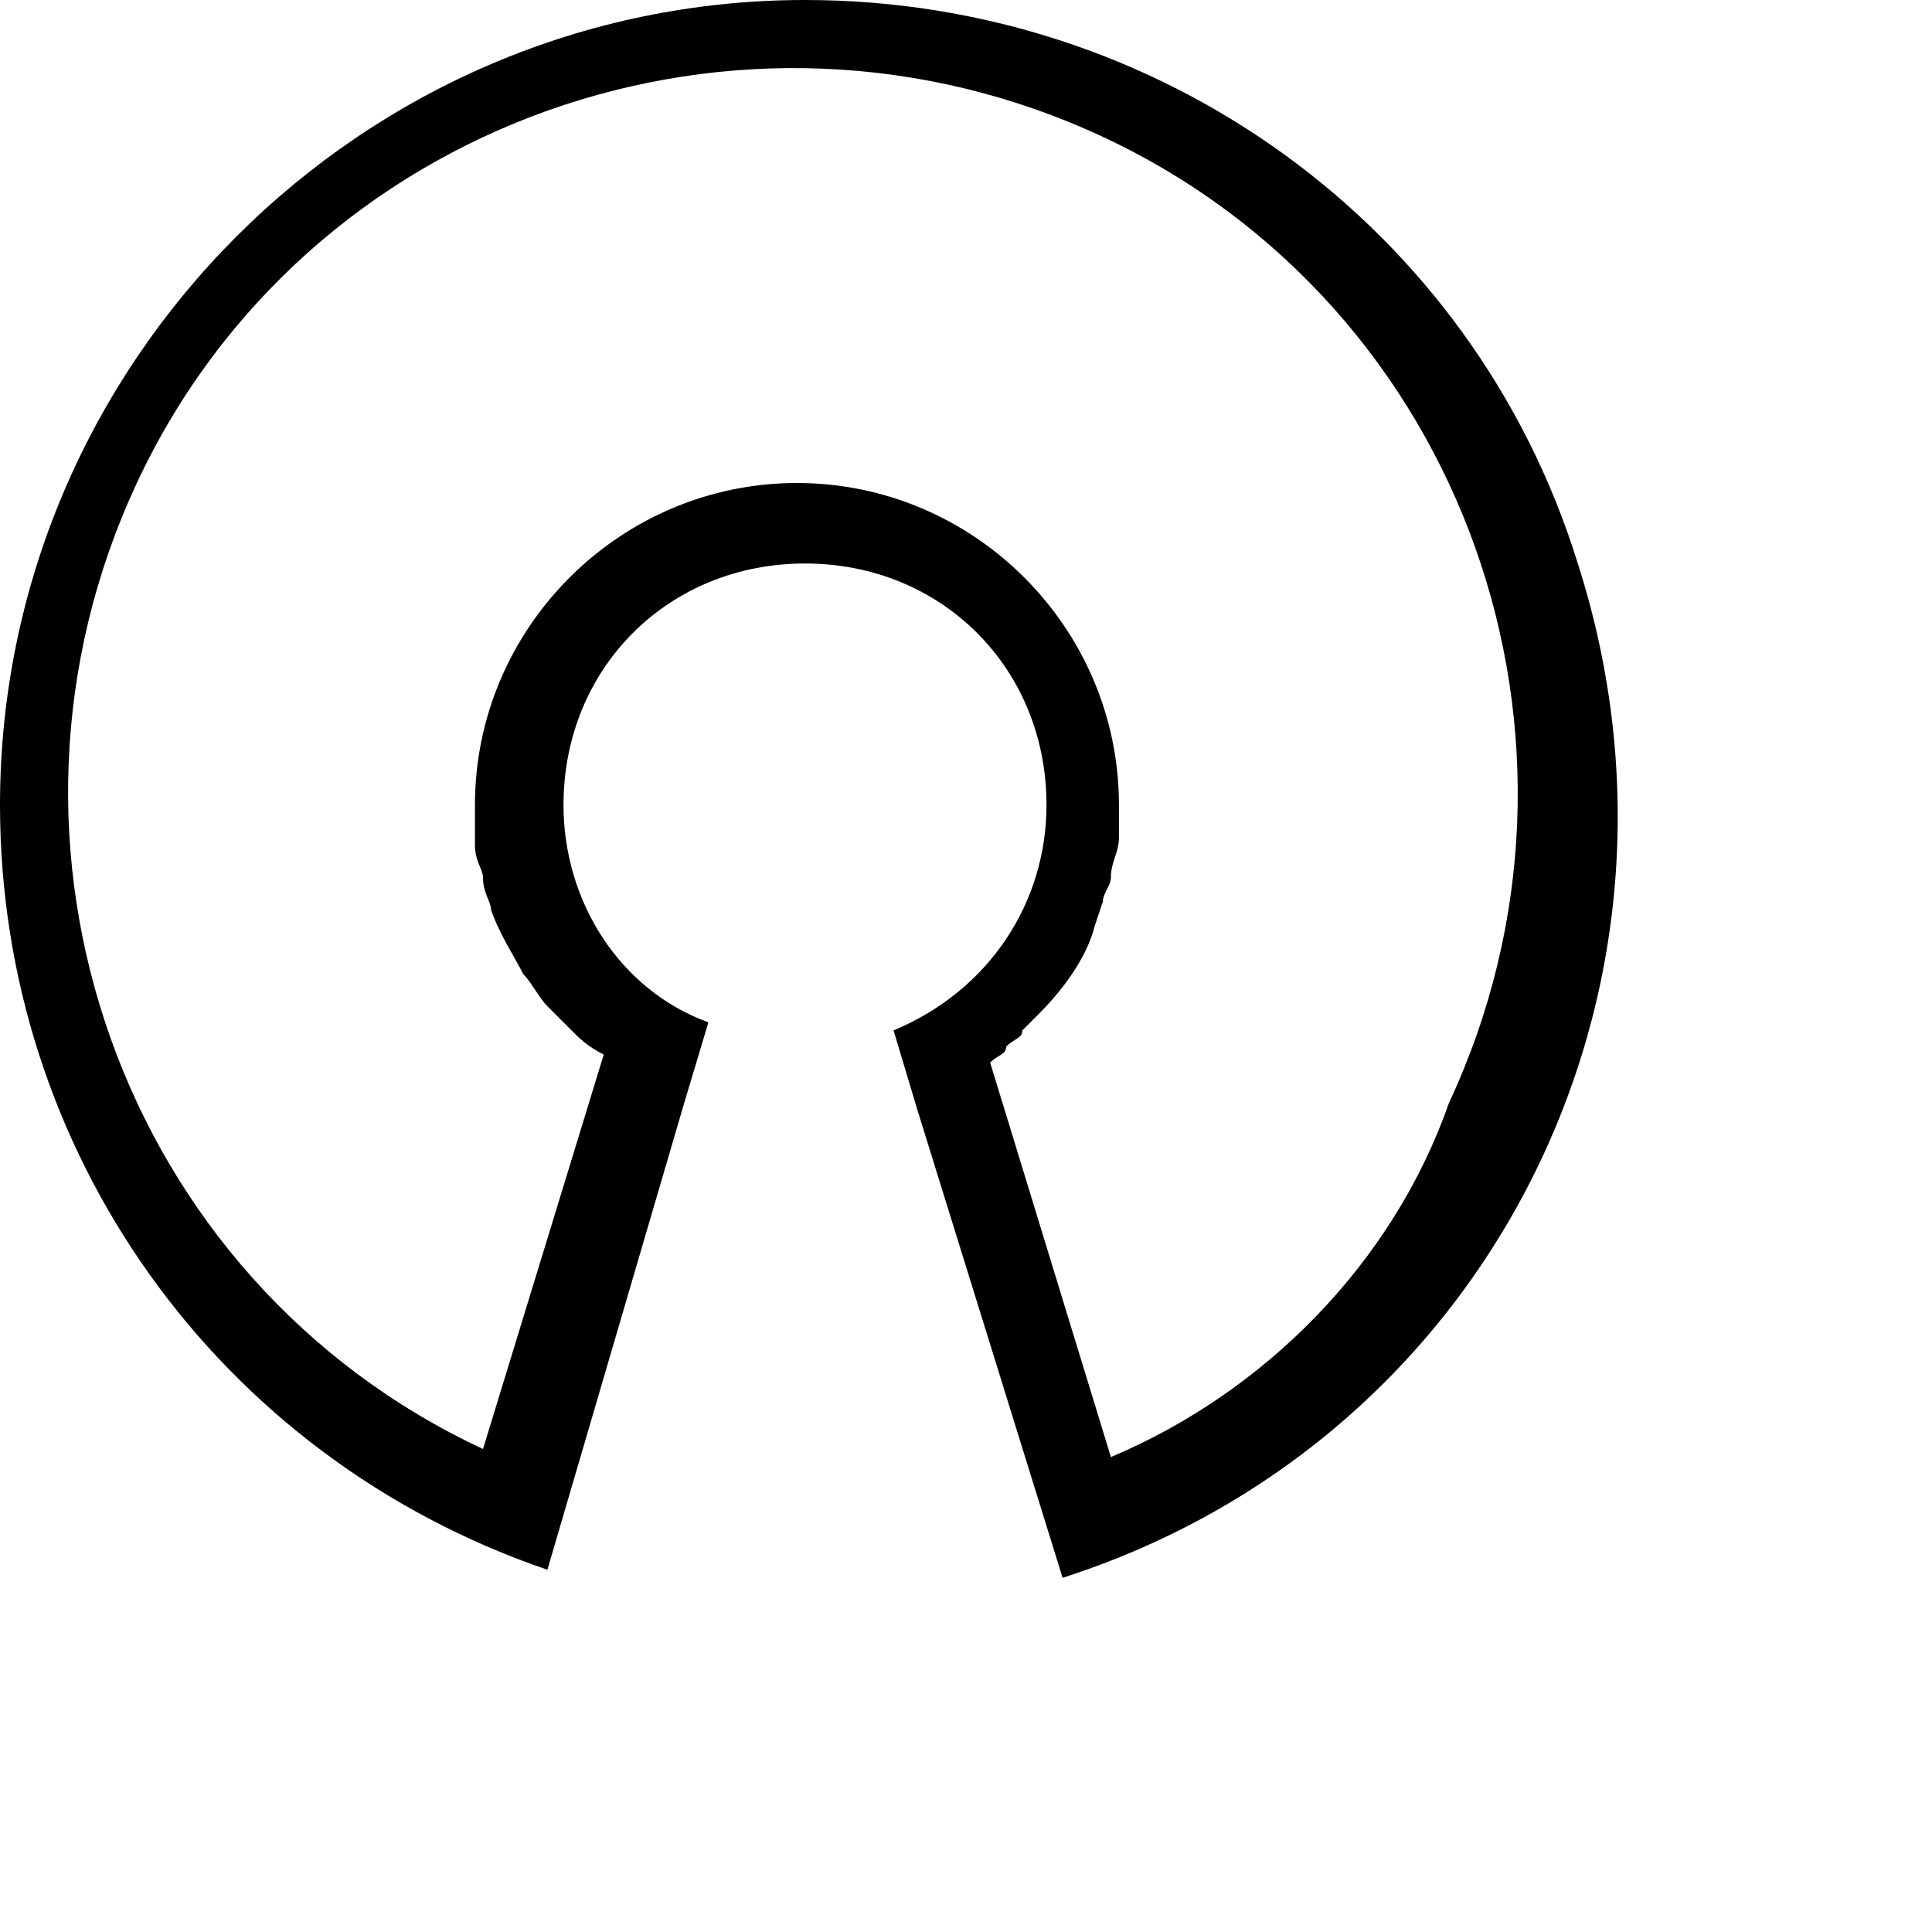
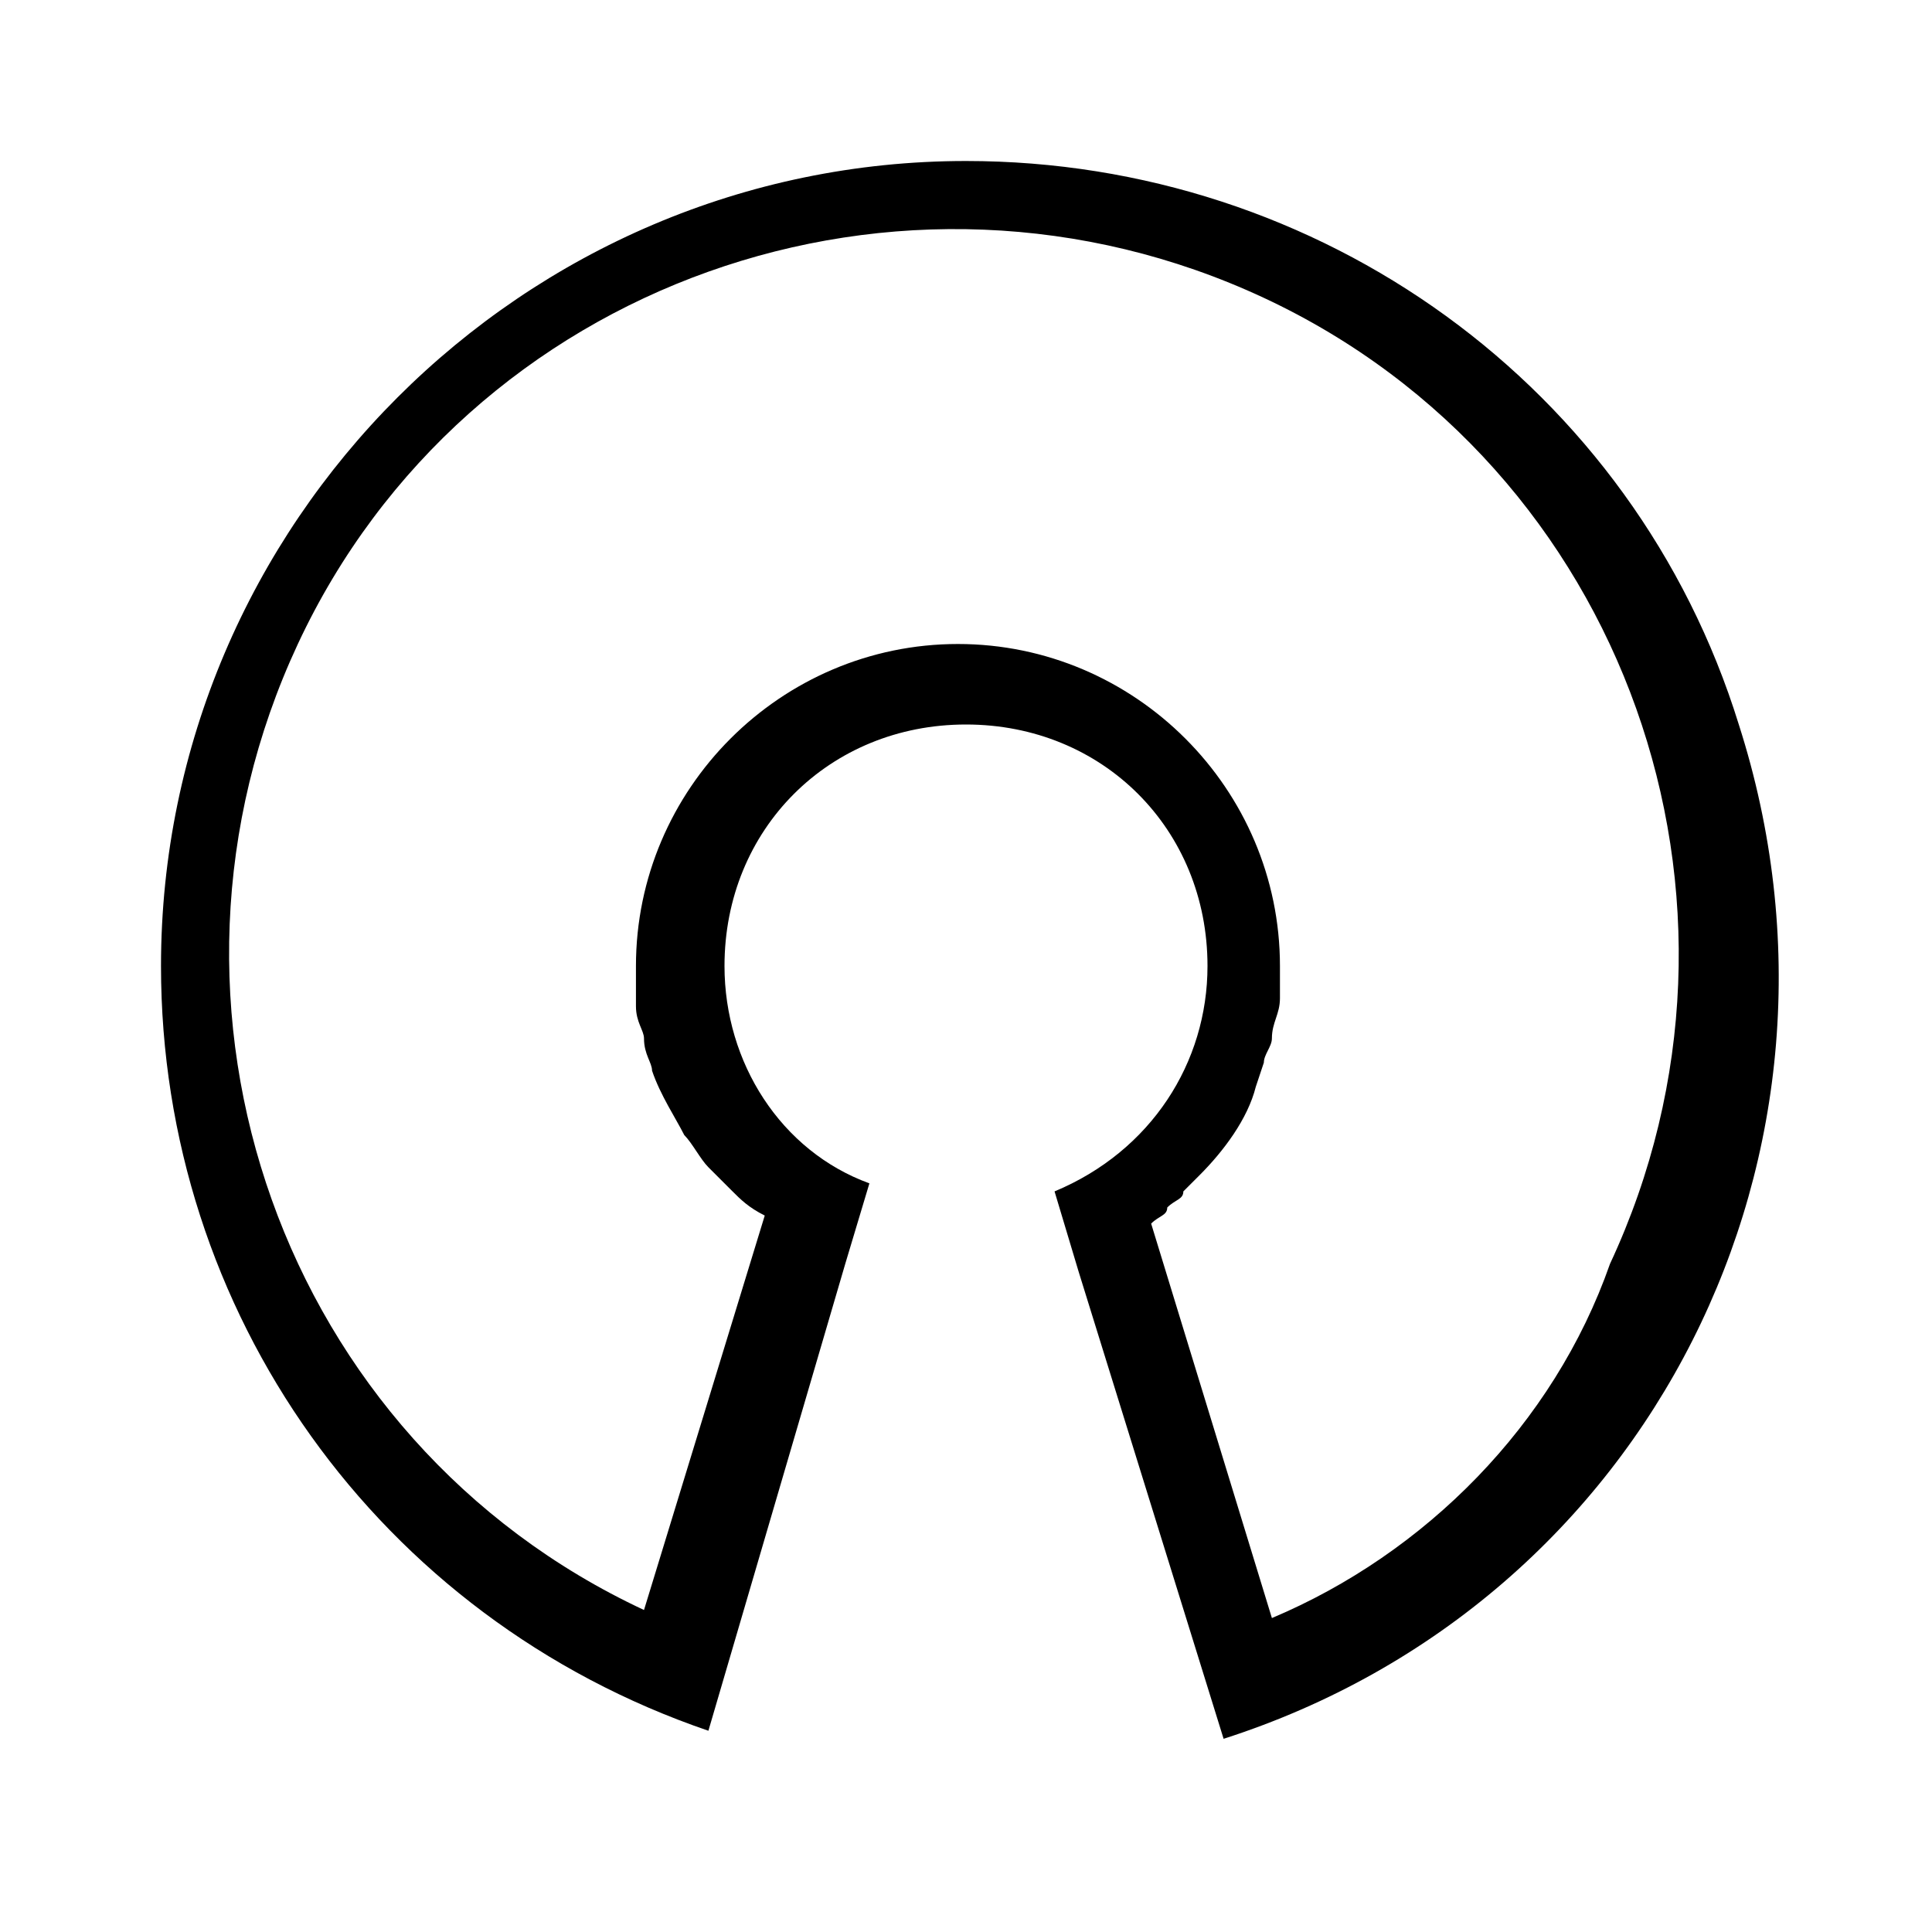
<svg xmlns="http://www.w3.org/2000/svg" width="24" height="24" viewBox="0 0 24 24">
-   <path d="M10,0C4.5,0,0,4.5,0,10c0,4.3,2.7,8.1,6.8,9.5l1.7-5.8l0.3-1C7.7,12.3,7,11.2,7,10c0-1.7,1.3-3,3-3s3,1.3,3,3   c0,1.2-0.7,2.3-1.9,2.8l0.3,1l1.8,5.8c5.3-1.7,8.1-7.3,6.4-12.6C18.3,2.8,14.4,0,10,0z M13.8,18.1l-1.5-4.9   c0.1-0.1,0.2-0.1,0.2-0.2c0.1-0.1,0.2-0.1,0.2-0.2c0.1-0.1,0.1-0.1,0.2-0.2c0.3-0.3,0.6-0.7,0.7-1.1l0.1-0.3c0-0.1,0.1-0.2,0.1-0.3   c0-0.2,0.1-0.3,0.1-0.5c0-0.1,0-0.3,0-0.4c0-2.2-1.8-4-4-4s-4,1.8-4,4c0,0.2,0,0.5,0,0.5c0,0.2,0.1,0.3,0.1,0.4   c0,0.2,0.1,0.3,0.1,0.4c0.1,0.3,0.3,0.6,0.4,0.8c0.1,0.1,0.2,0.3,0.3,0.4c0.1,0.1,0.2,0.2,0.3,0.3c0.1,0.1,0.2,0.2,0.4,0.3   l-1.5,4.9c-4.5-2.1-6.4-7.5-4.3-12s7.5-6.4,12-4.3s6.4,7.5,4.3,12C17.3,15.7,15.7,17.3,13.8,18.1z" />
+   <path d="M10,0C4.5,0,0,4.5,0,10c0,4.3,2.7,8.1,6.8,9.5l1.7-5.8l0.3-1C7.7,12.3,7,11.2,7,10c0-1.7,1.3-3,3-3s3,1.3,3,3   c0,1.2-0.7,2.3-1.9,2.8l0.3,1l1.8,5.8c5.3-1.7,8.1-7.3,6.4-12.6C18.3,2.8,14.4,0,10,0z M13.8,18.1l-1.5-4.9   c0.1-0.1,0.2-0.1,0.2-0.2c0.1-0.1,0.2-0.1,0.2-0.2c0.1-0.1,0.1-0.1,0.2-0.2c0.3-0.3,0.6-0.7,0.7-1.1l0.1-0.3c0-0.1,0.1-0.2,0.1-0.3   c0-0.2,0.1-0.3,0.1-0.5c0-0.1,0-0.3,0-0.4c0-2.2-1.8-4-4-4s-4,1.8-4,4c0,0.2,0,0.5,0,0.5c0,0.2,0.1,0.3,0.1,0.4   c0,0.2,0.1,0.3,0.1,0.4c0.1,0.3,0.3,0.6,0.4,0.8c0.1,0.1,0.2,0.3,0.3,0.4c0.1,0.1,0.2,0.2,0.3,0.3c0.1,0.1,0.2,0.2,0.4,0.3   l-1.5,4.9c-4.5-2.1-6.4-7.5-4.3-12s7.5-6.4,12-4.3s6.4,7.5,4.3,12C17.3,15.7,15.7,17.3,13.8,18.1z" transform="translate(2, 2)" />
</svg>
